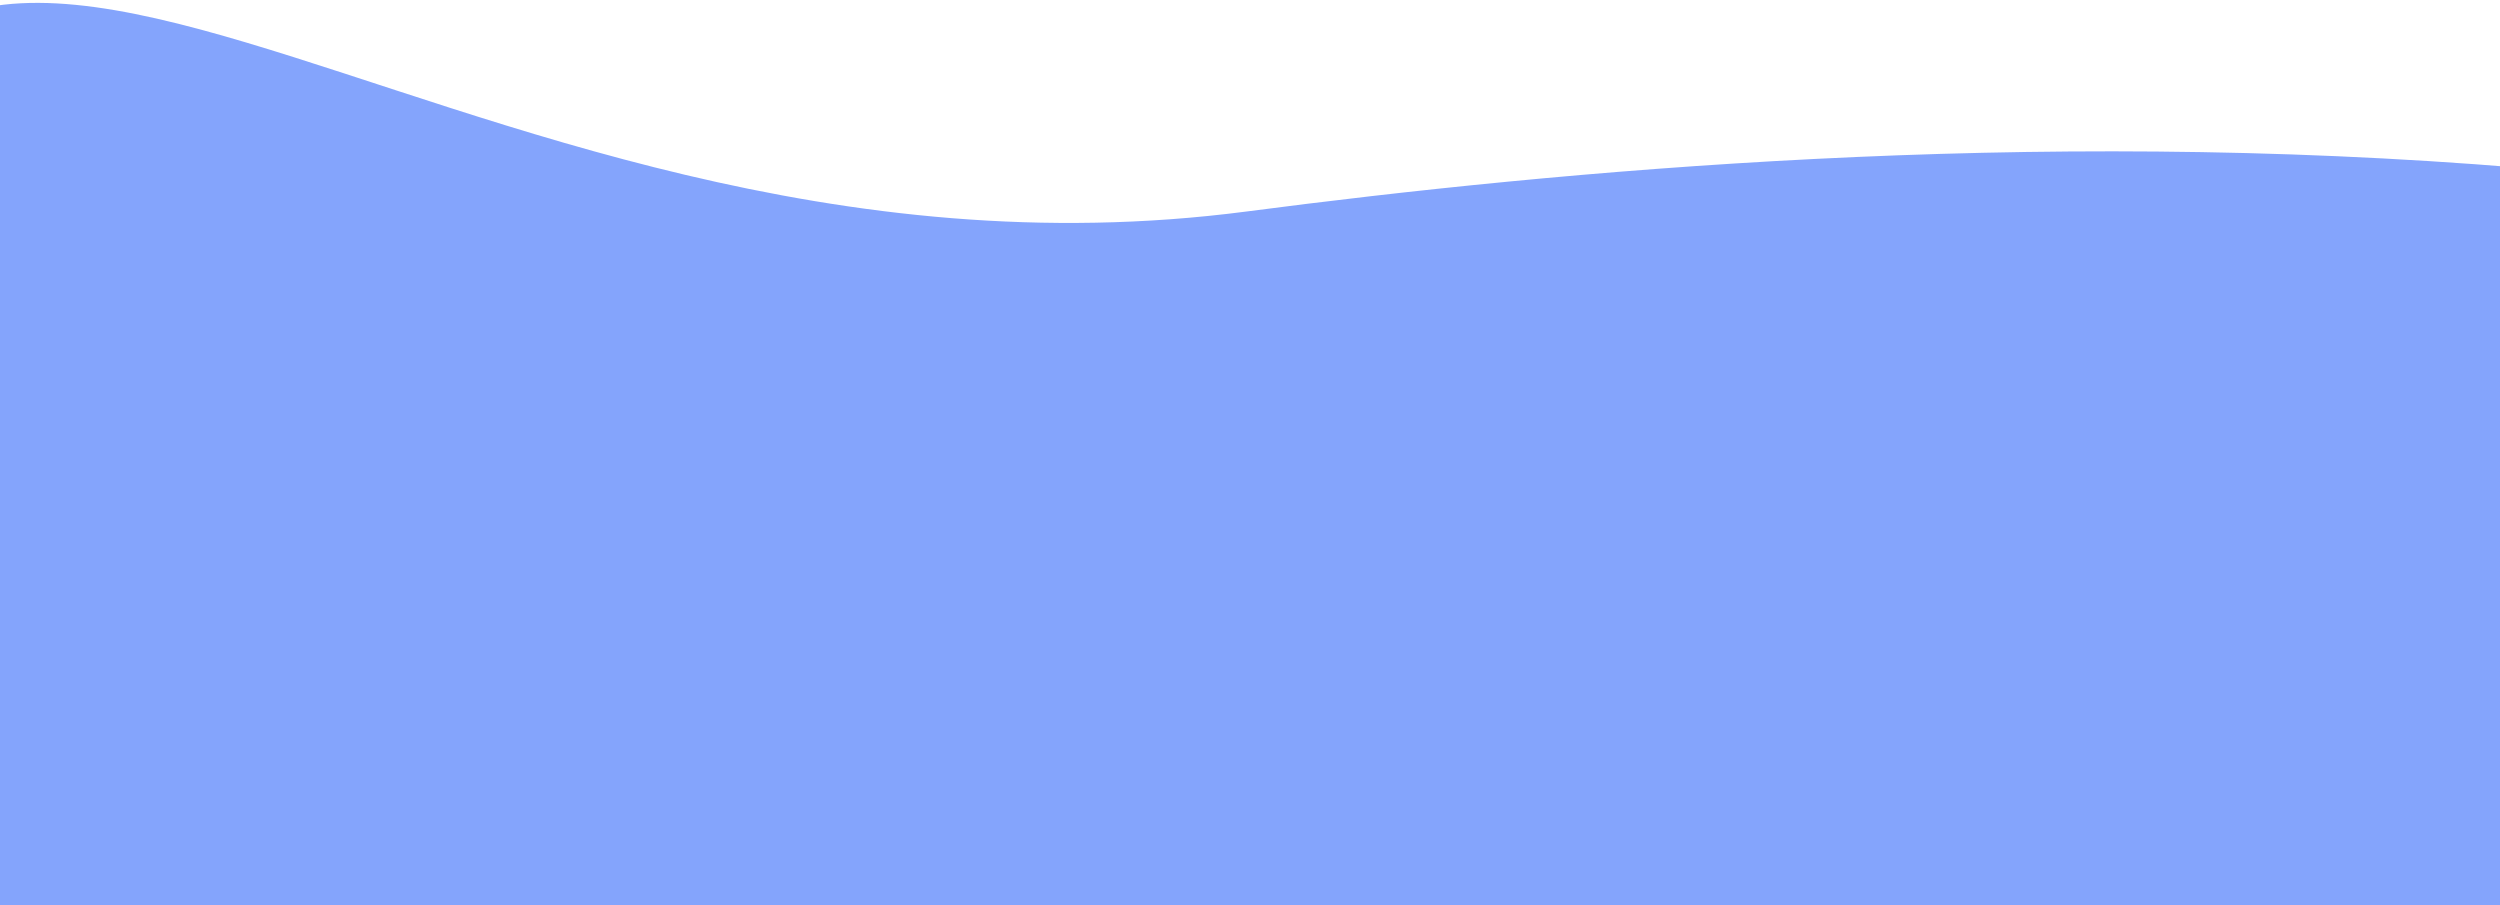
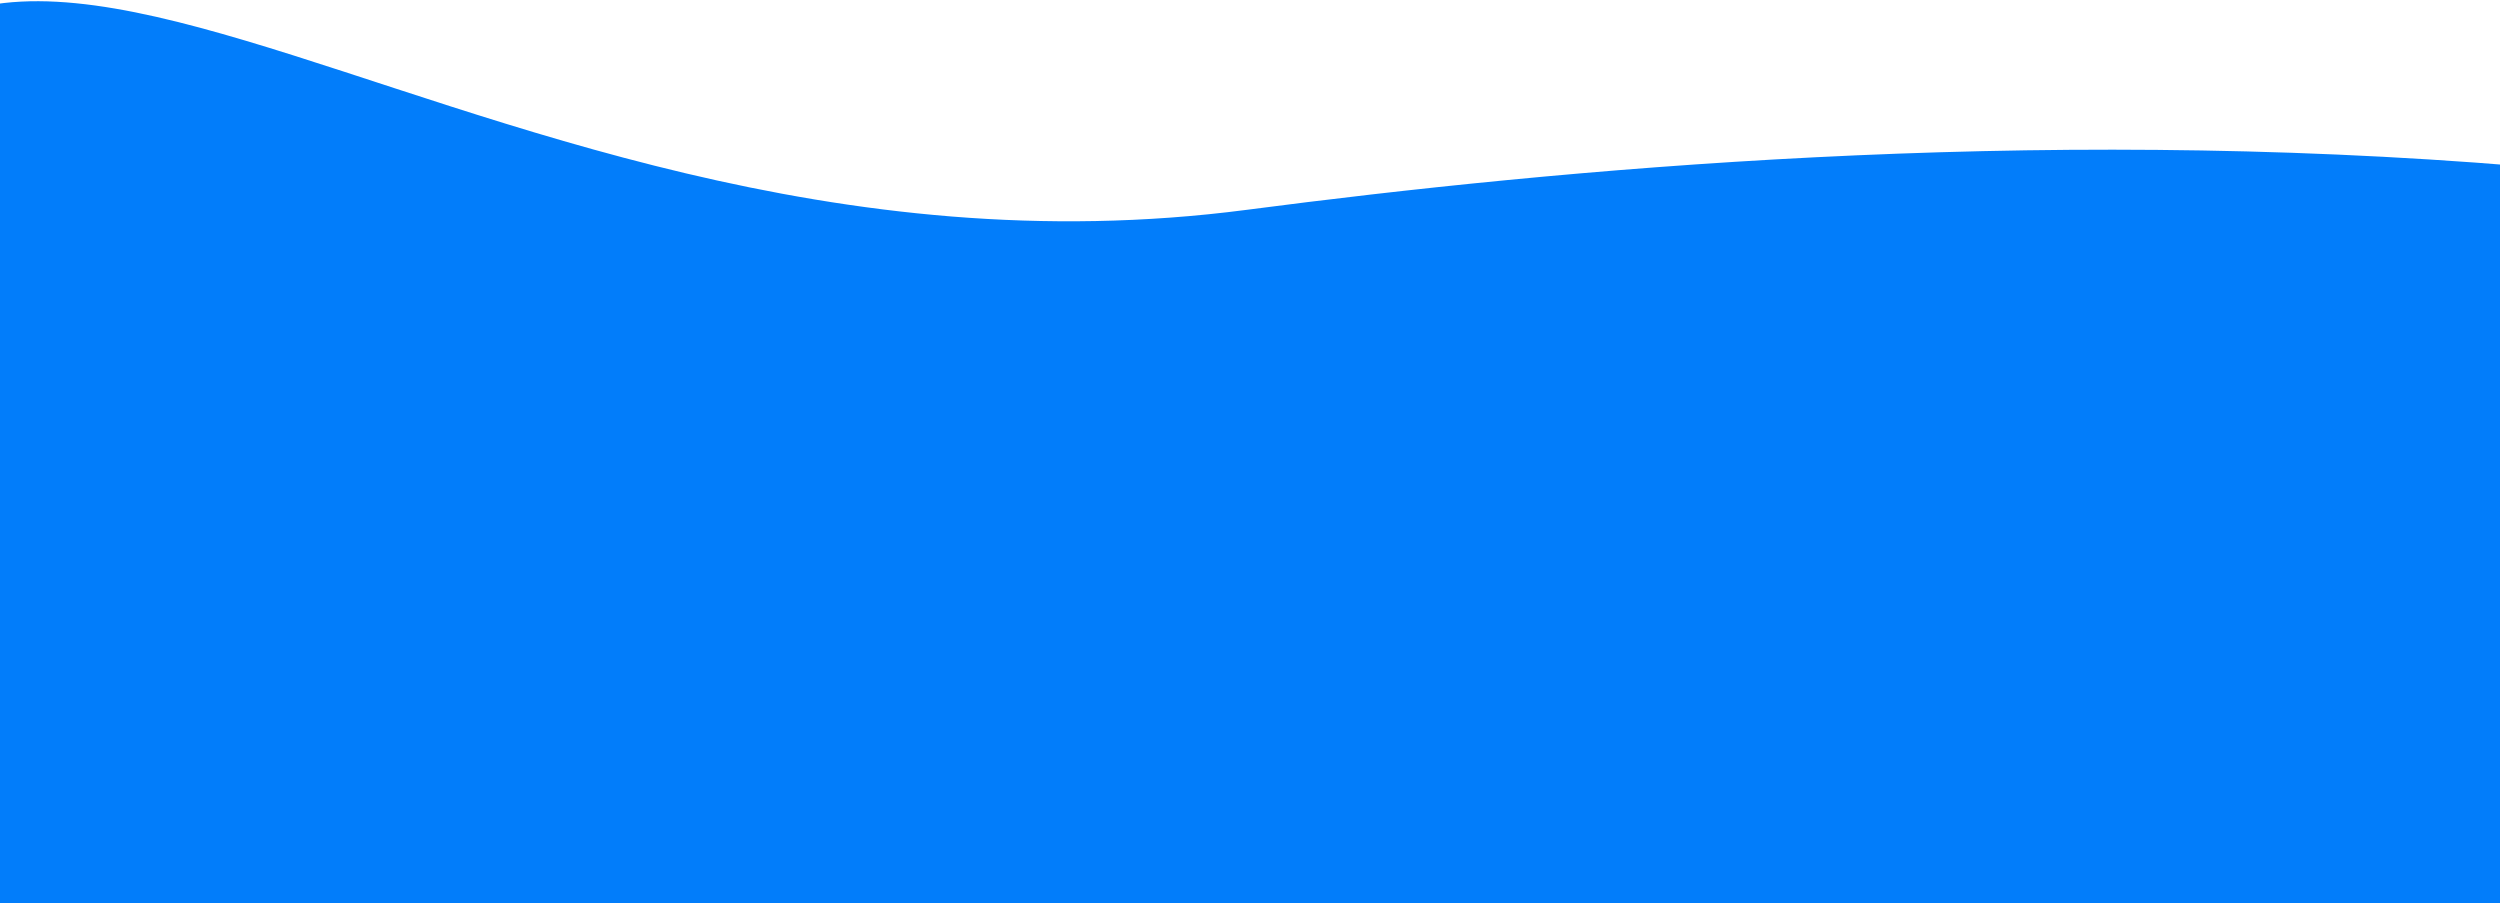
- <svg xmlns="http://www.w3.org/2000/svg" width="1512" height="547" viewBox="0 0 1512 547" fill="none">
-   <path d="M-200 785.941C-186.833 612.774 -167.129 468.215 -128.5 192.922C-68.933 -231.593 256.5 192.922 754 127.906C1131.33 78.594 1884.5 21.25 2399 384.766V785.941H1455H-200Z" fill="#84A4FC" />
+ <svg xmlns="http://www.w3.org/2000/svg" width="1512" height="546" viewBox="0 0 1512 546" fill="none">
+   <path d="M-200 784.941C-186.833 611.774 -167.129 467.215 -128.5 191.922C-68.933 -232.593 256.5 191.922 754 126.906C1131.33 77.594 1884.5 20.25 2399 383.766V784.941H1455H-200Z" fill="#027DFA" />
</svg>
